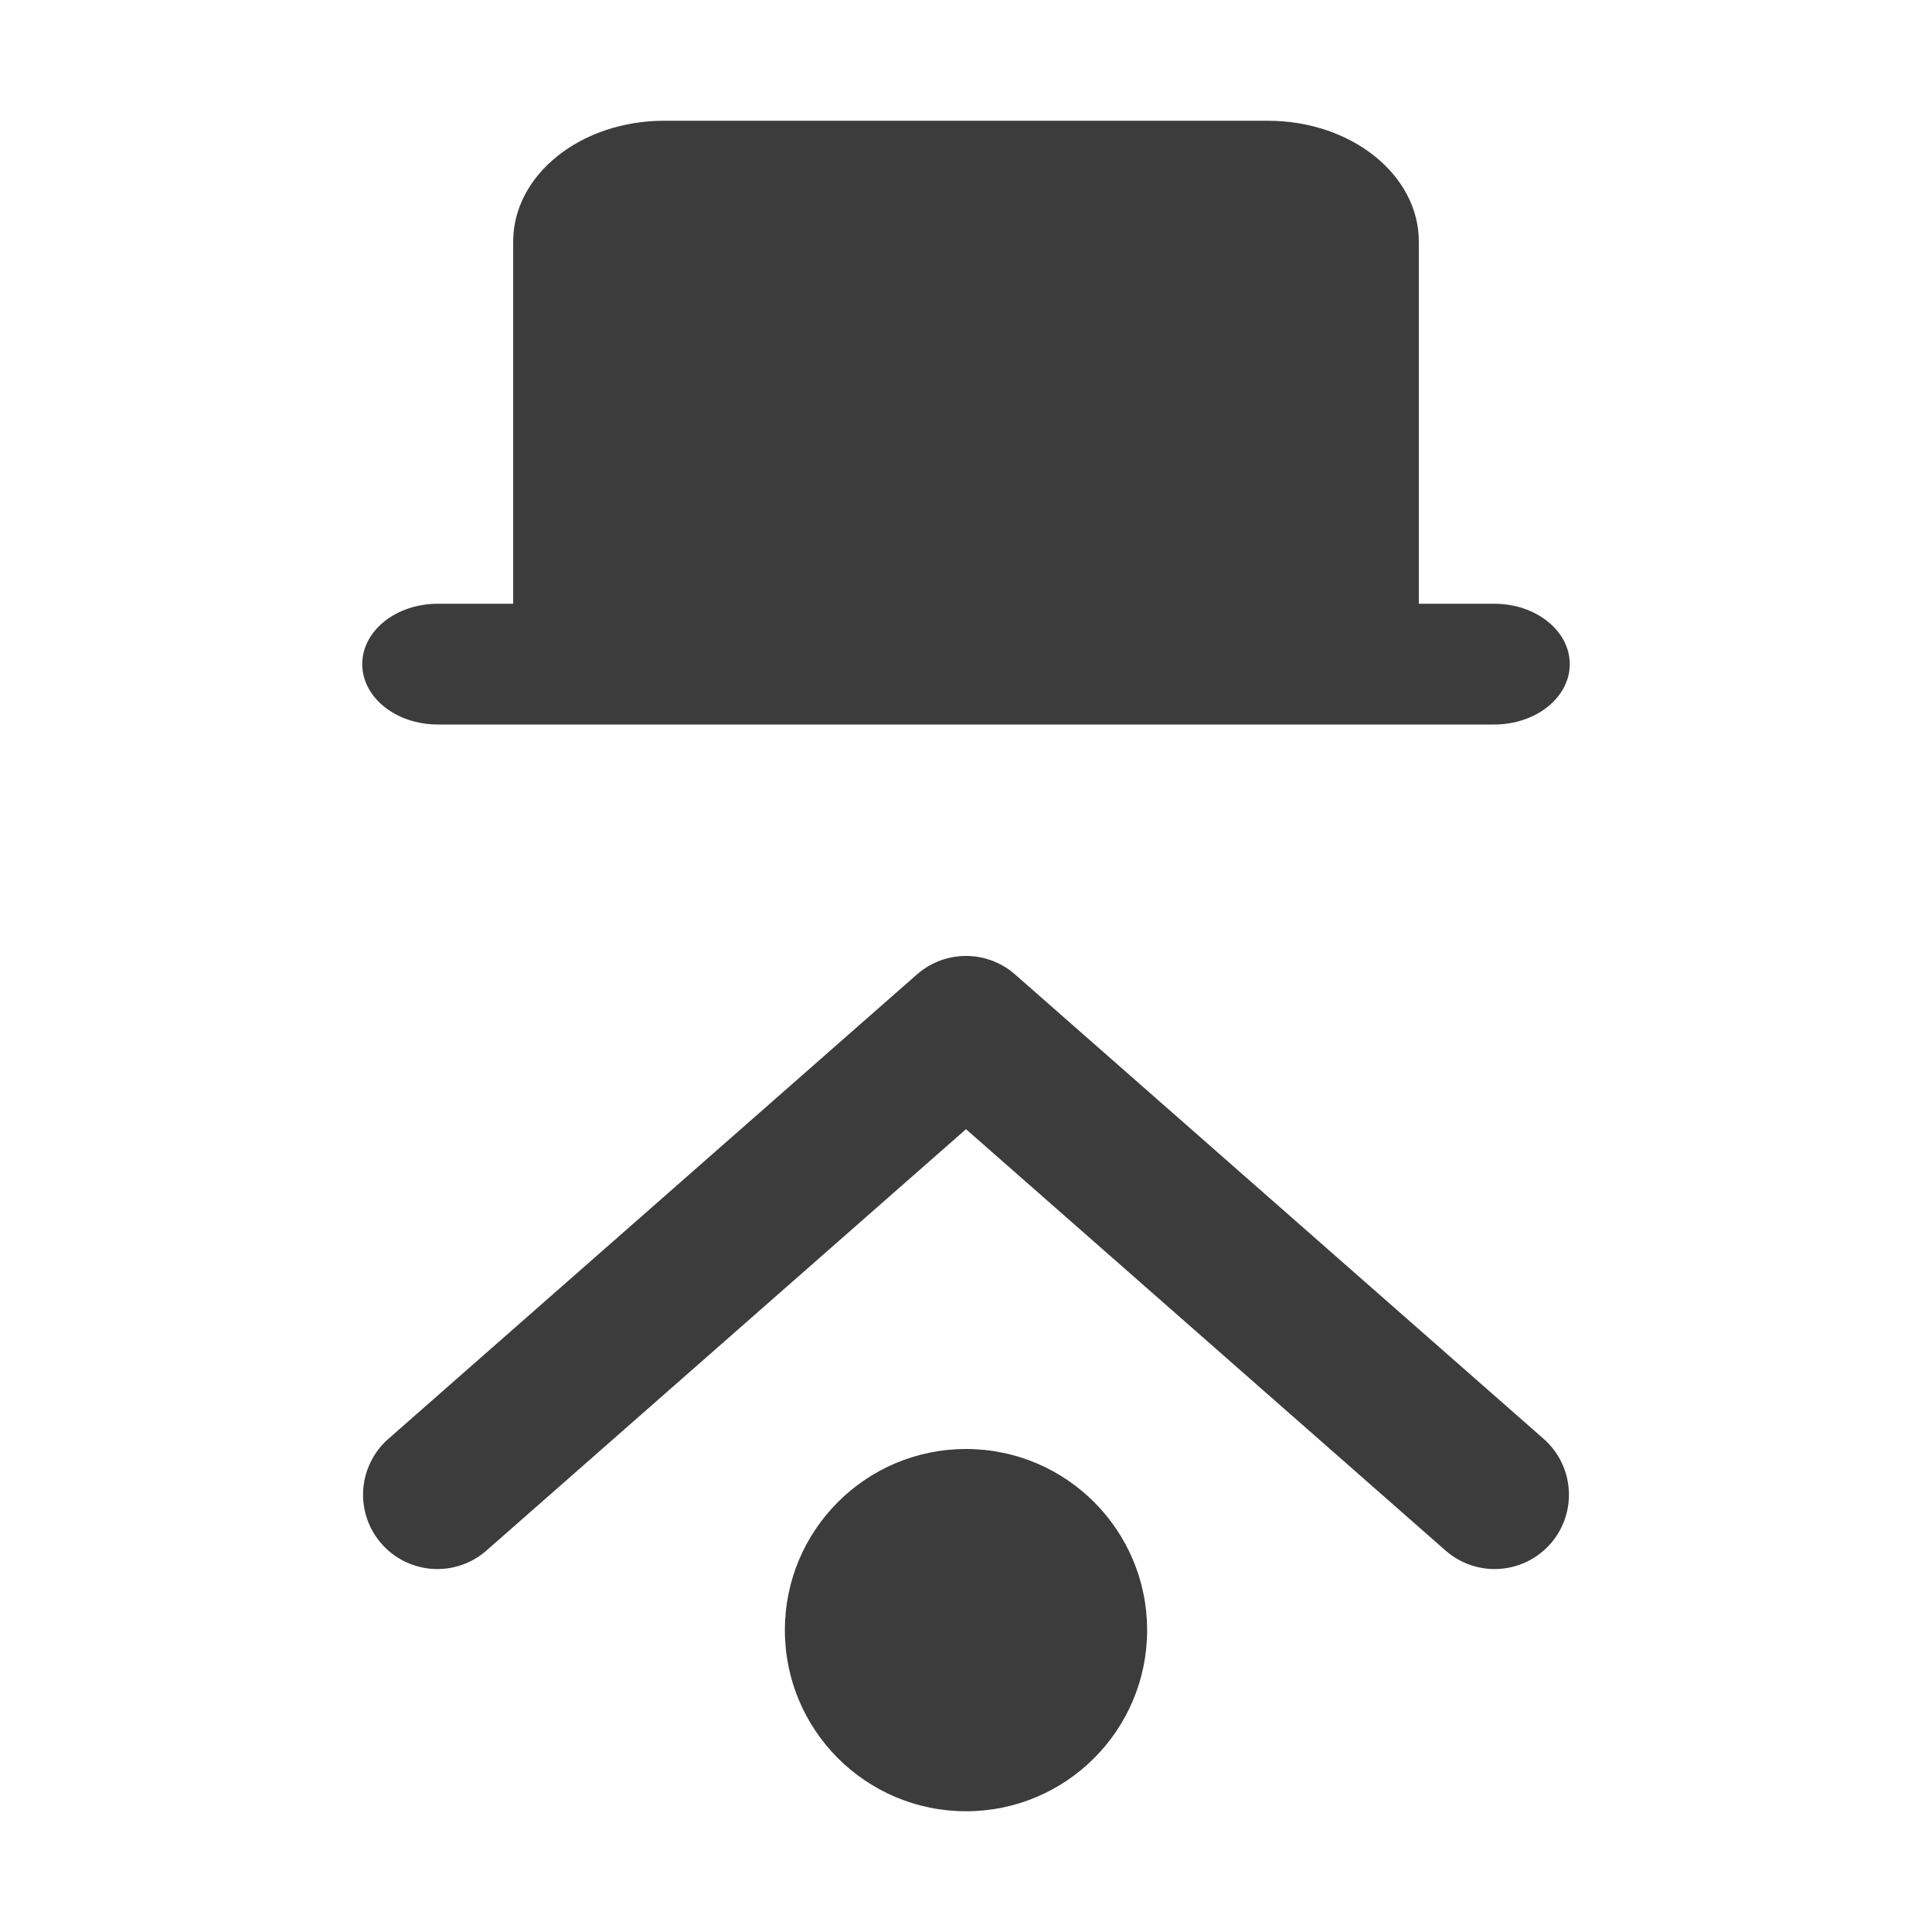
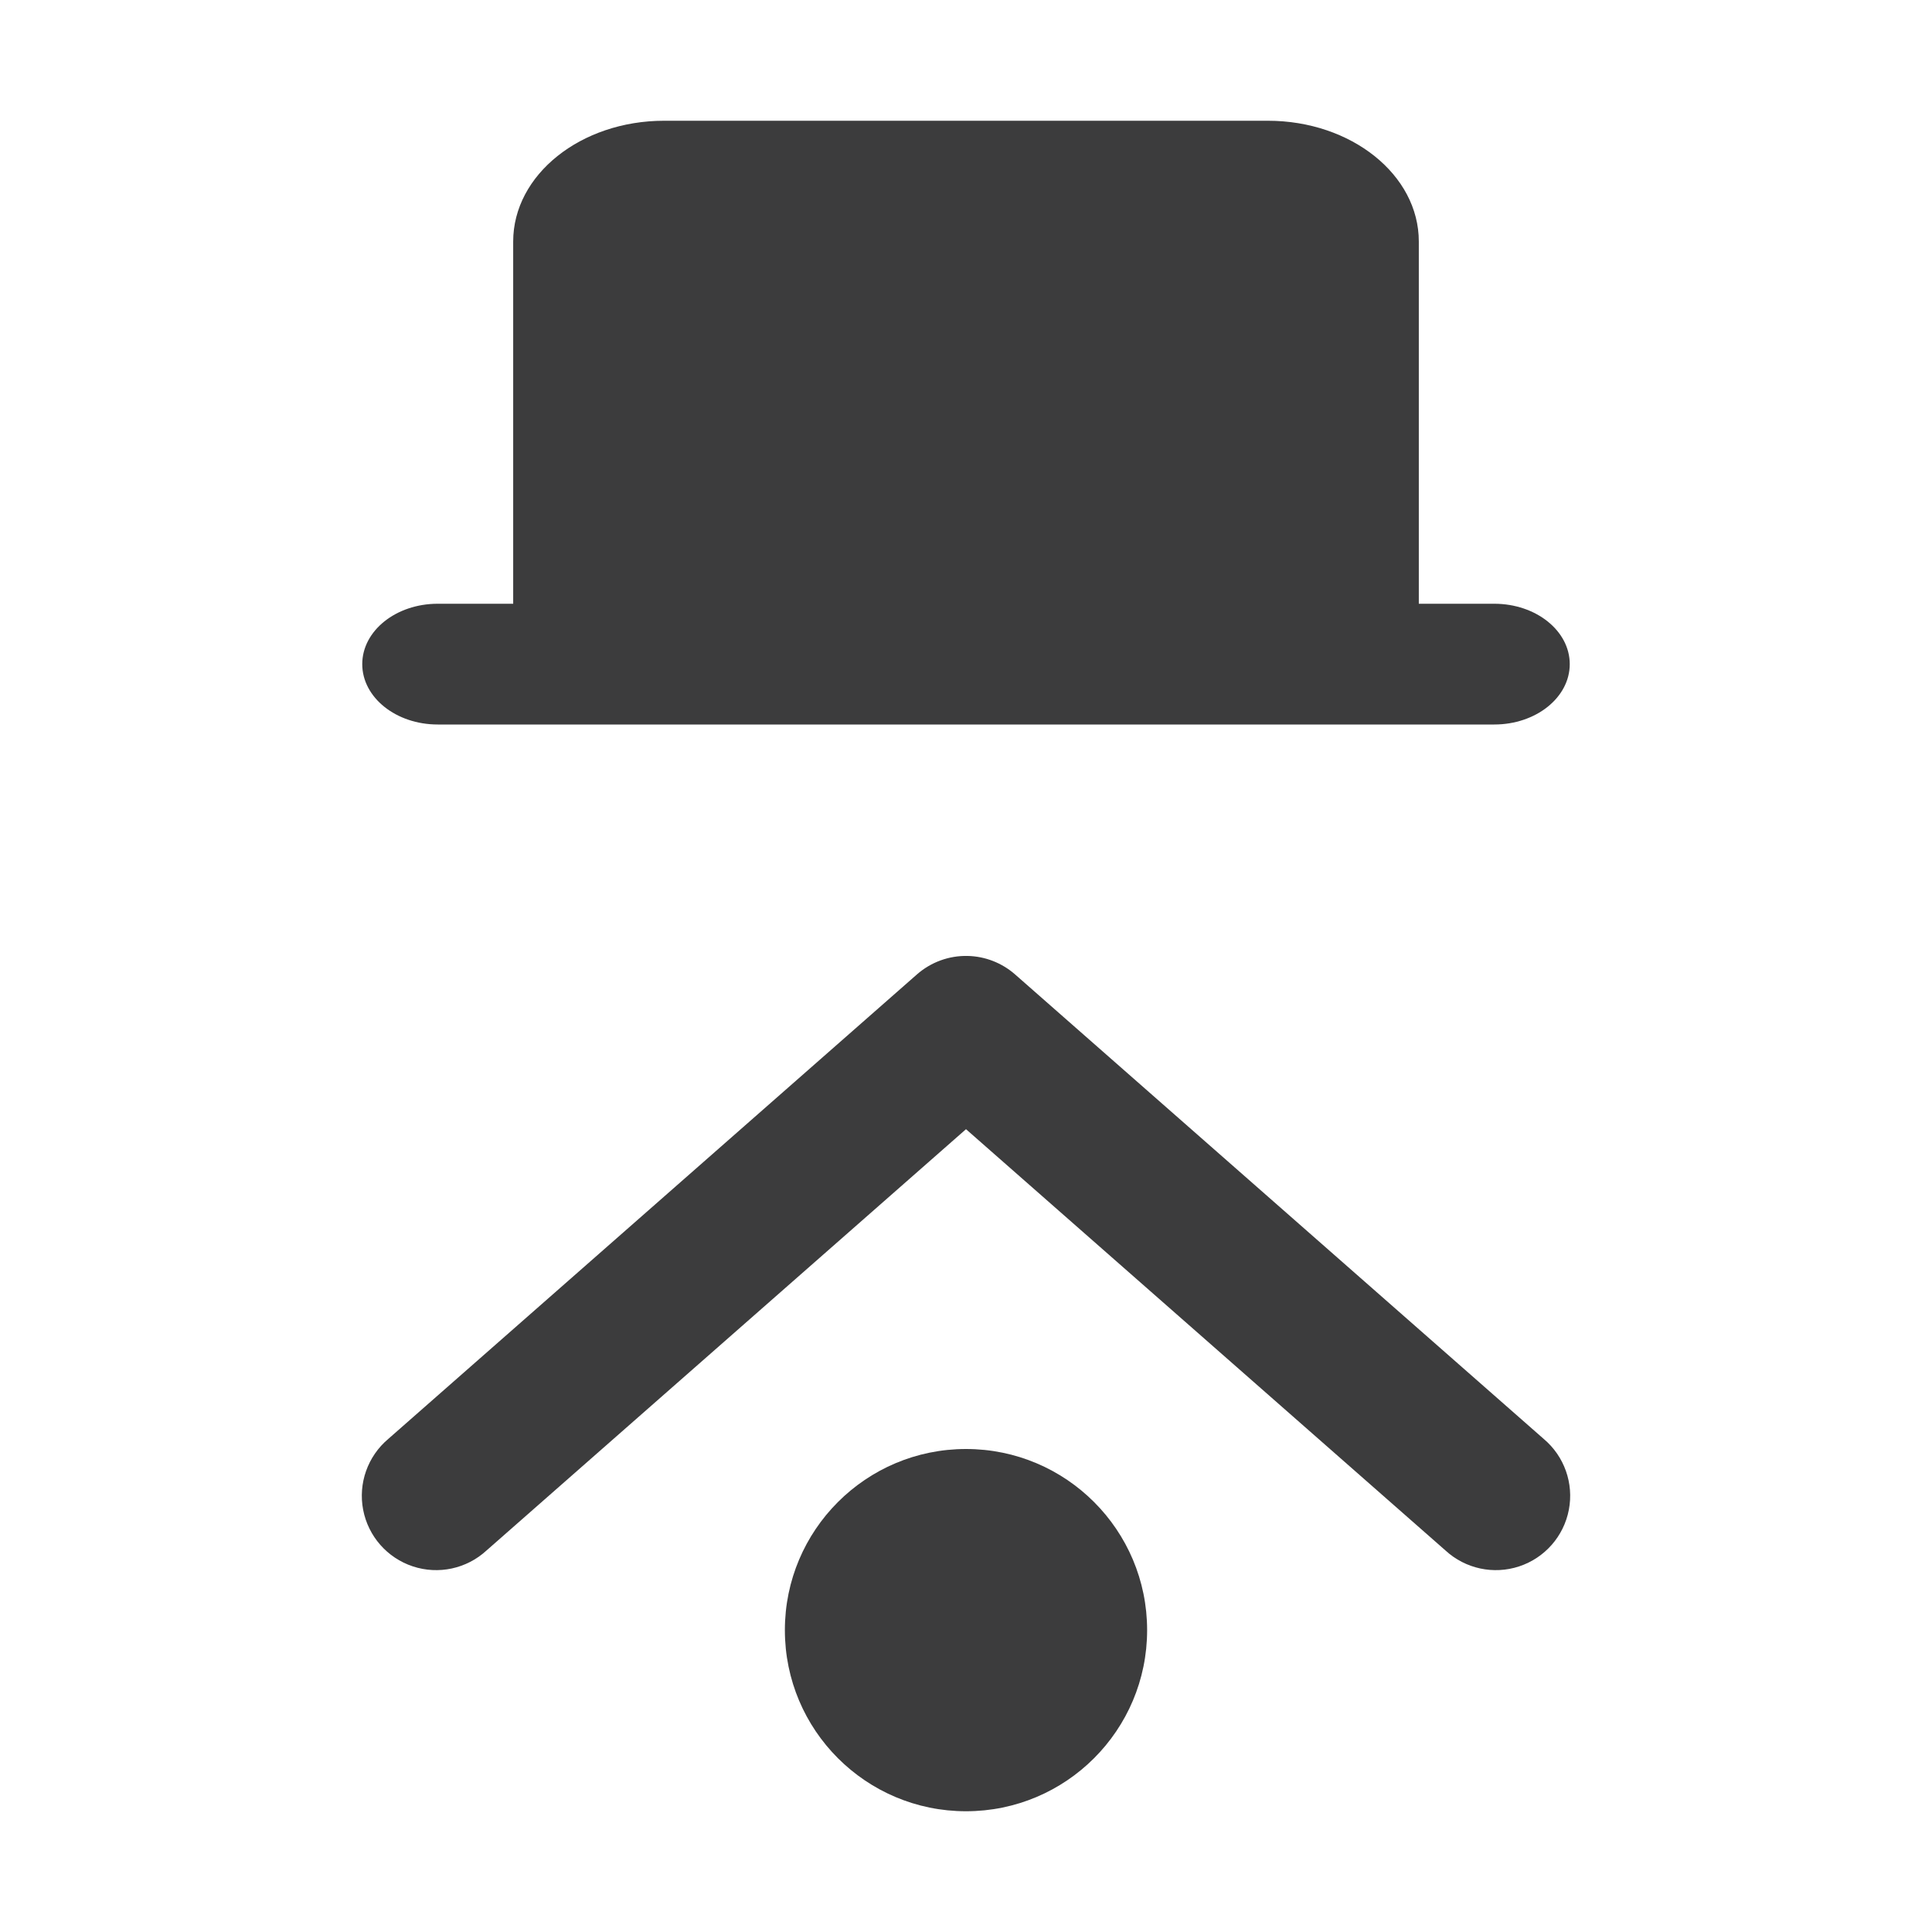
<svg xmlns="http://www.w3.org/2000/svg" width="96" height="96" viewBox="0 0 96 96" version="1.1" id="svg10">
  <defs id="defs14" />
-   <path d="M 74.25,30 H 70.5 V 12 A 7.5,6 0 0 0 63,6 H 33 a 7.5,6 0 0 0 -7.5,6 v 18 h -3.75 a 3.75,3 0 0 0 0,6 h 52.5 a 3.75,3 0 1 0 0,-6 z" id="path5" style="fill:#0c0c0d;fill-opacity:0.8;stroke-width:3.354" />
-   <path id="path917" d="M 21.733,74.272 48,51.193 74.267,74.272" style="fill:none;fill-rule:evenodd;stroke:#0c0c0d;stroke-width:7.386;stroke-linecap:round;stroke-linejoin:round;stroke-miterlimit:6;stroke-dasharray:none;stroke-opacity:0.8" />
-   <circle style="fill:#0c0c0d;fill-opacity:0.8;stroke:none;stroke-width:4.025;stroke-linecap:round;stroke-linejoin:round;stroke-miterlimit:4;stroke-dasharray:none;stroke-opacity:0.8" id="path2034" cx="48" cy="81" r="9" />
+   <path d="M 74.25,30 H 70.5 V 12 A 7.5,6 0 0 0 63,6 H 33 a 7.5,6 0 0 0 -7.5,6 v 18 h -3.75 a 3.75,3 0 0 0 0,6 h 52.5 a 3.75,3 0 1 0 0,-6 z" id="path5" fill="context-fill" style="fill:#0c0c0d;fill-opacity:0.8" />
+   <path d="M 48.076,47.5 A 3.694,3.694 0 0 0 45.562,48.418 L 19.295,71.498 a 3.694,3.694 0 1 0 4.875,5.549 L 48,56.109 l 23.83,20.938 a 3.694,3.694 0 1 0 4.875,-5.549 L 50.438,48.418 A 3.694,3.694 0 0 0 48.076,47.5 Z" id="path917" fill="context-fill" style="fill:#0c0c0d;fill-opacity:0.8" />
+   <path d="m 57,81 a 9,9 0 0 1 -9,9 9,9 0 0 1 -9,-9 9,9 0 0 1 9,-9 9,9 0 0 1 9,9 z" id="path2034" style="fill:#0c0c0d;fill-opacity:0.8" />
</svg>
